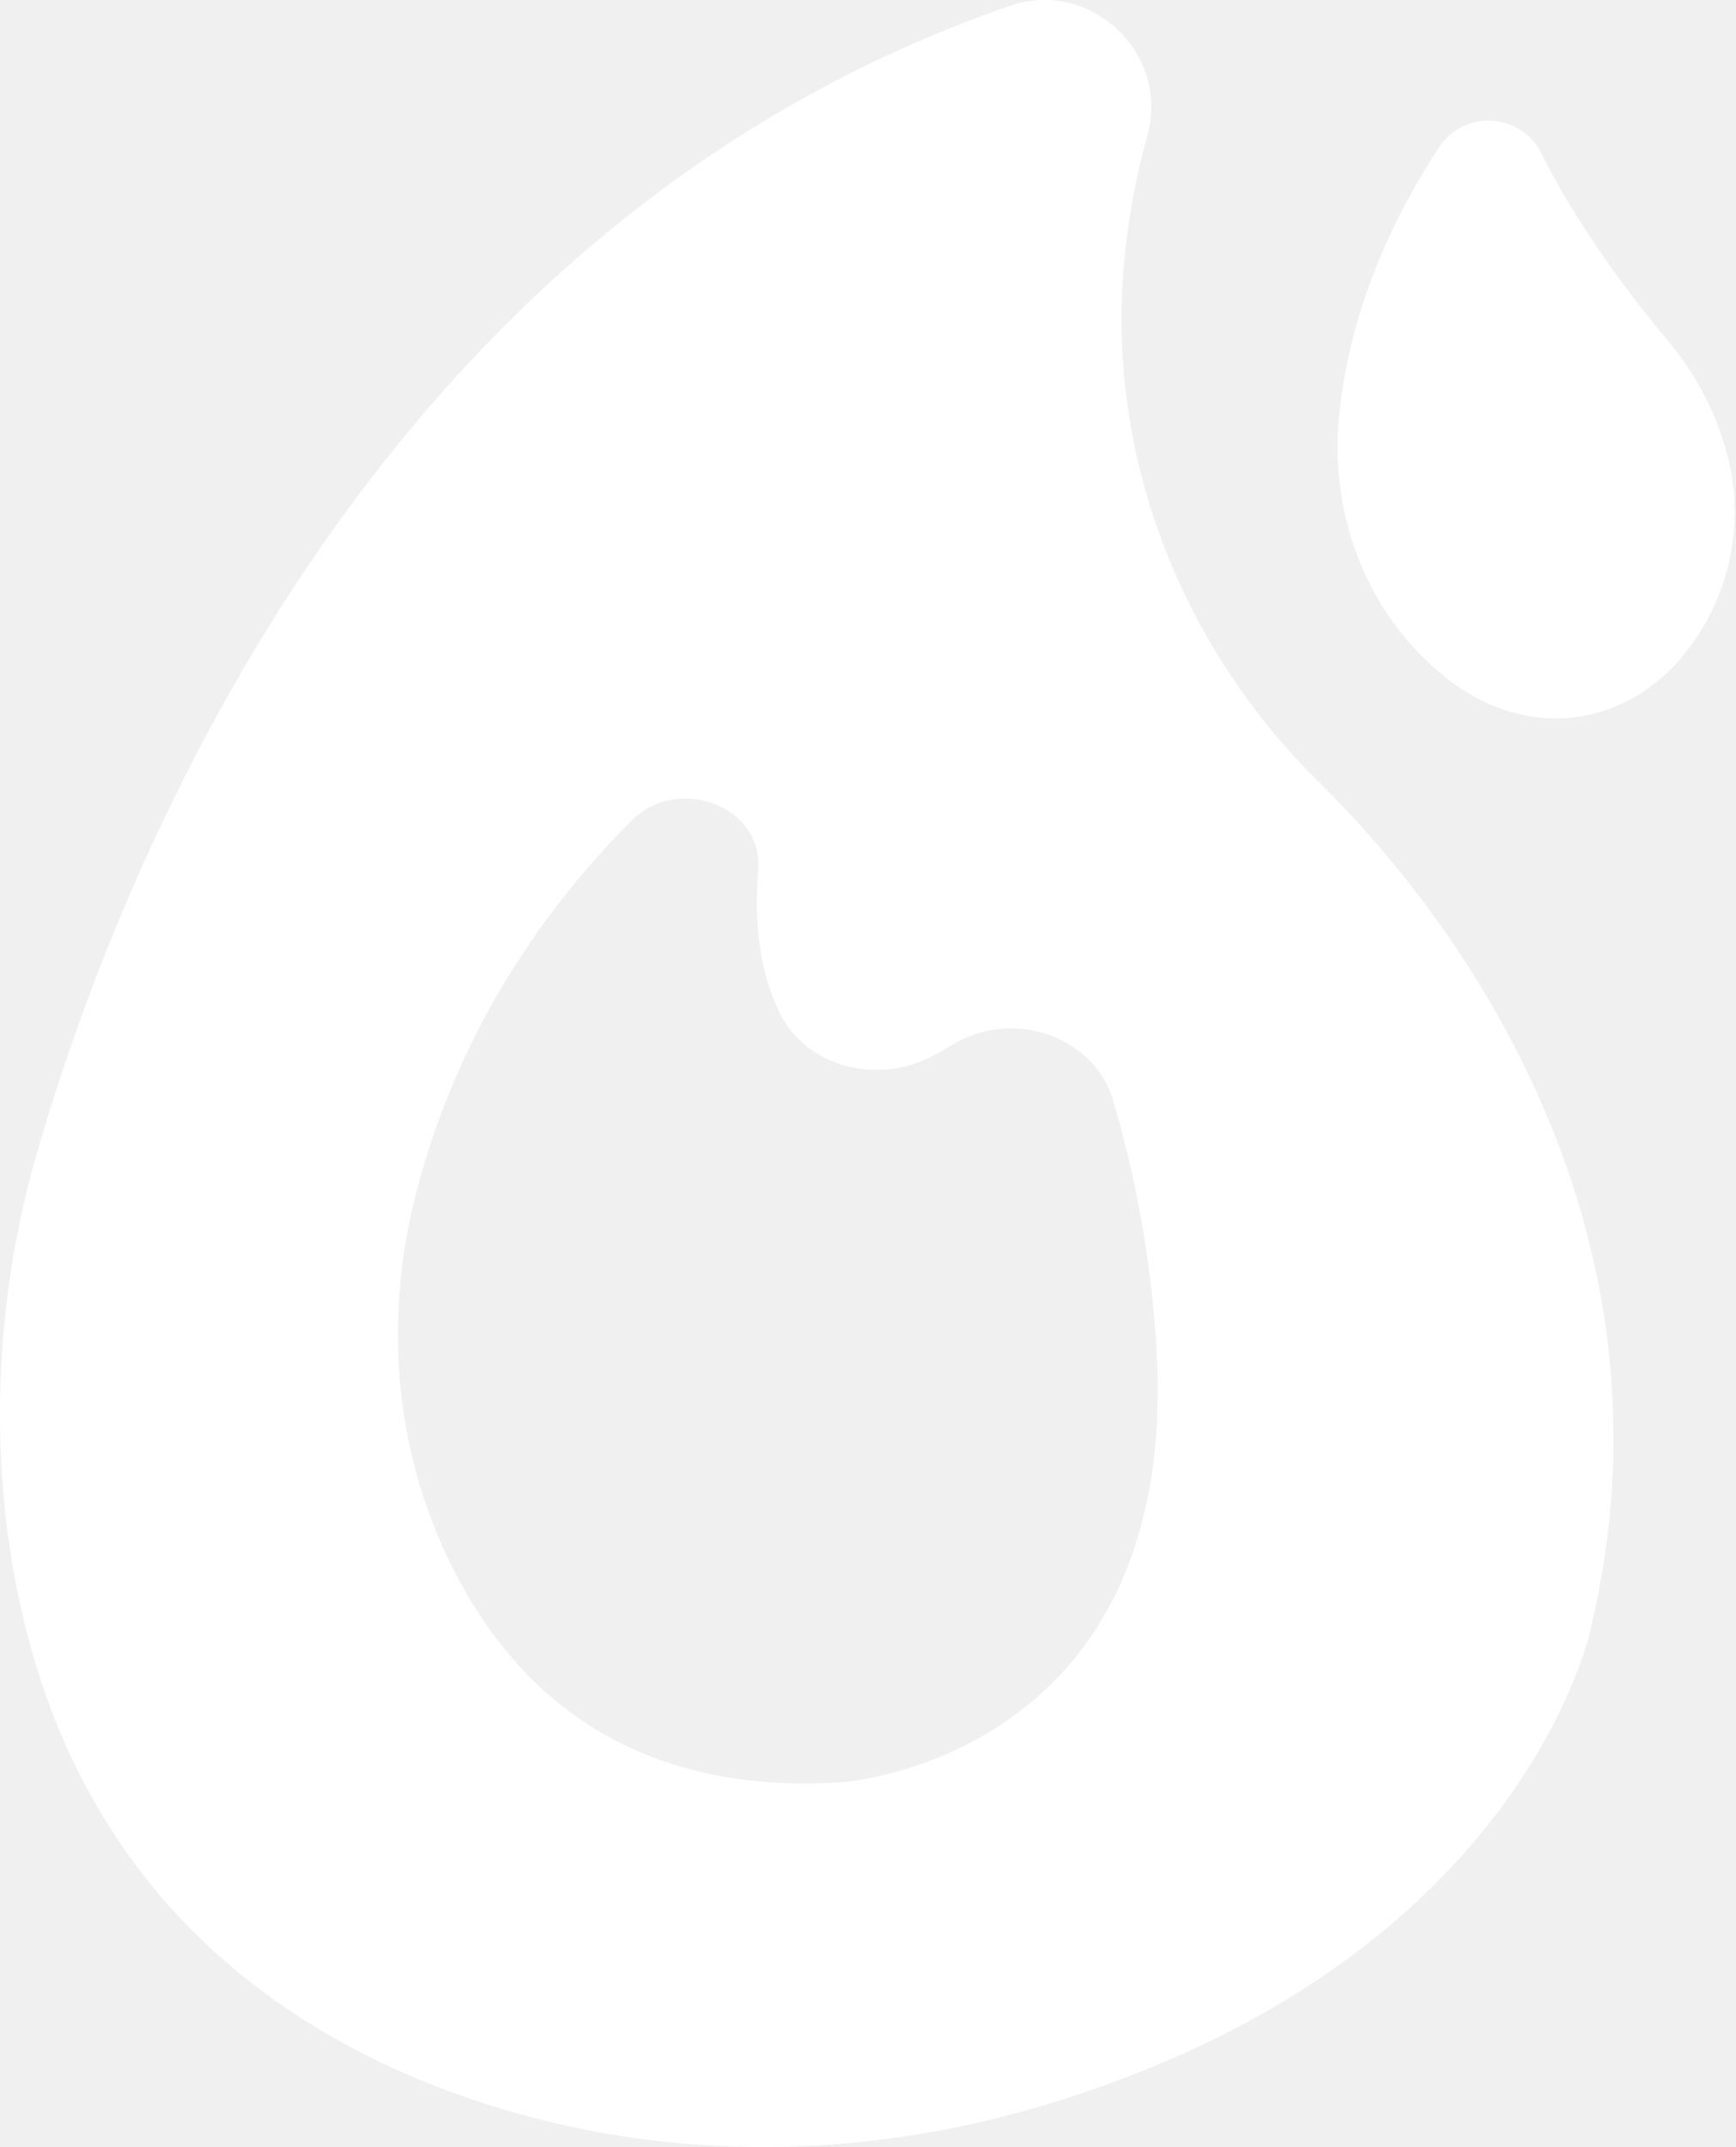
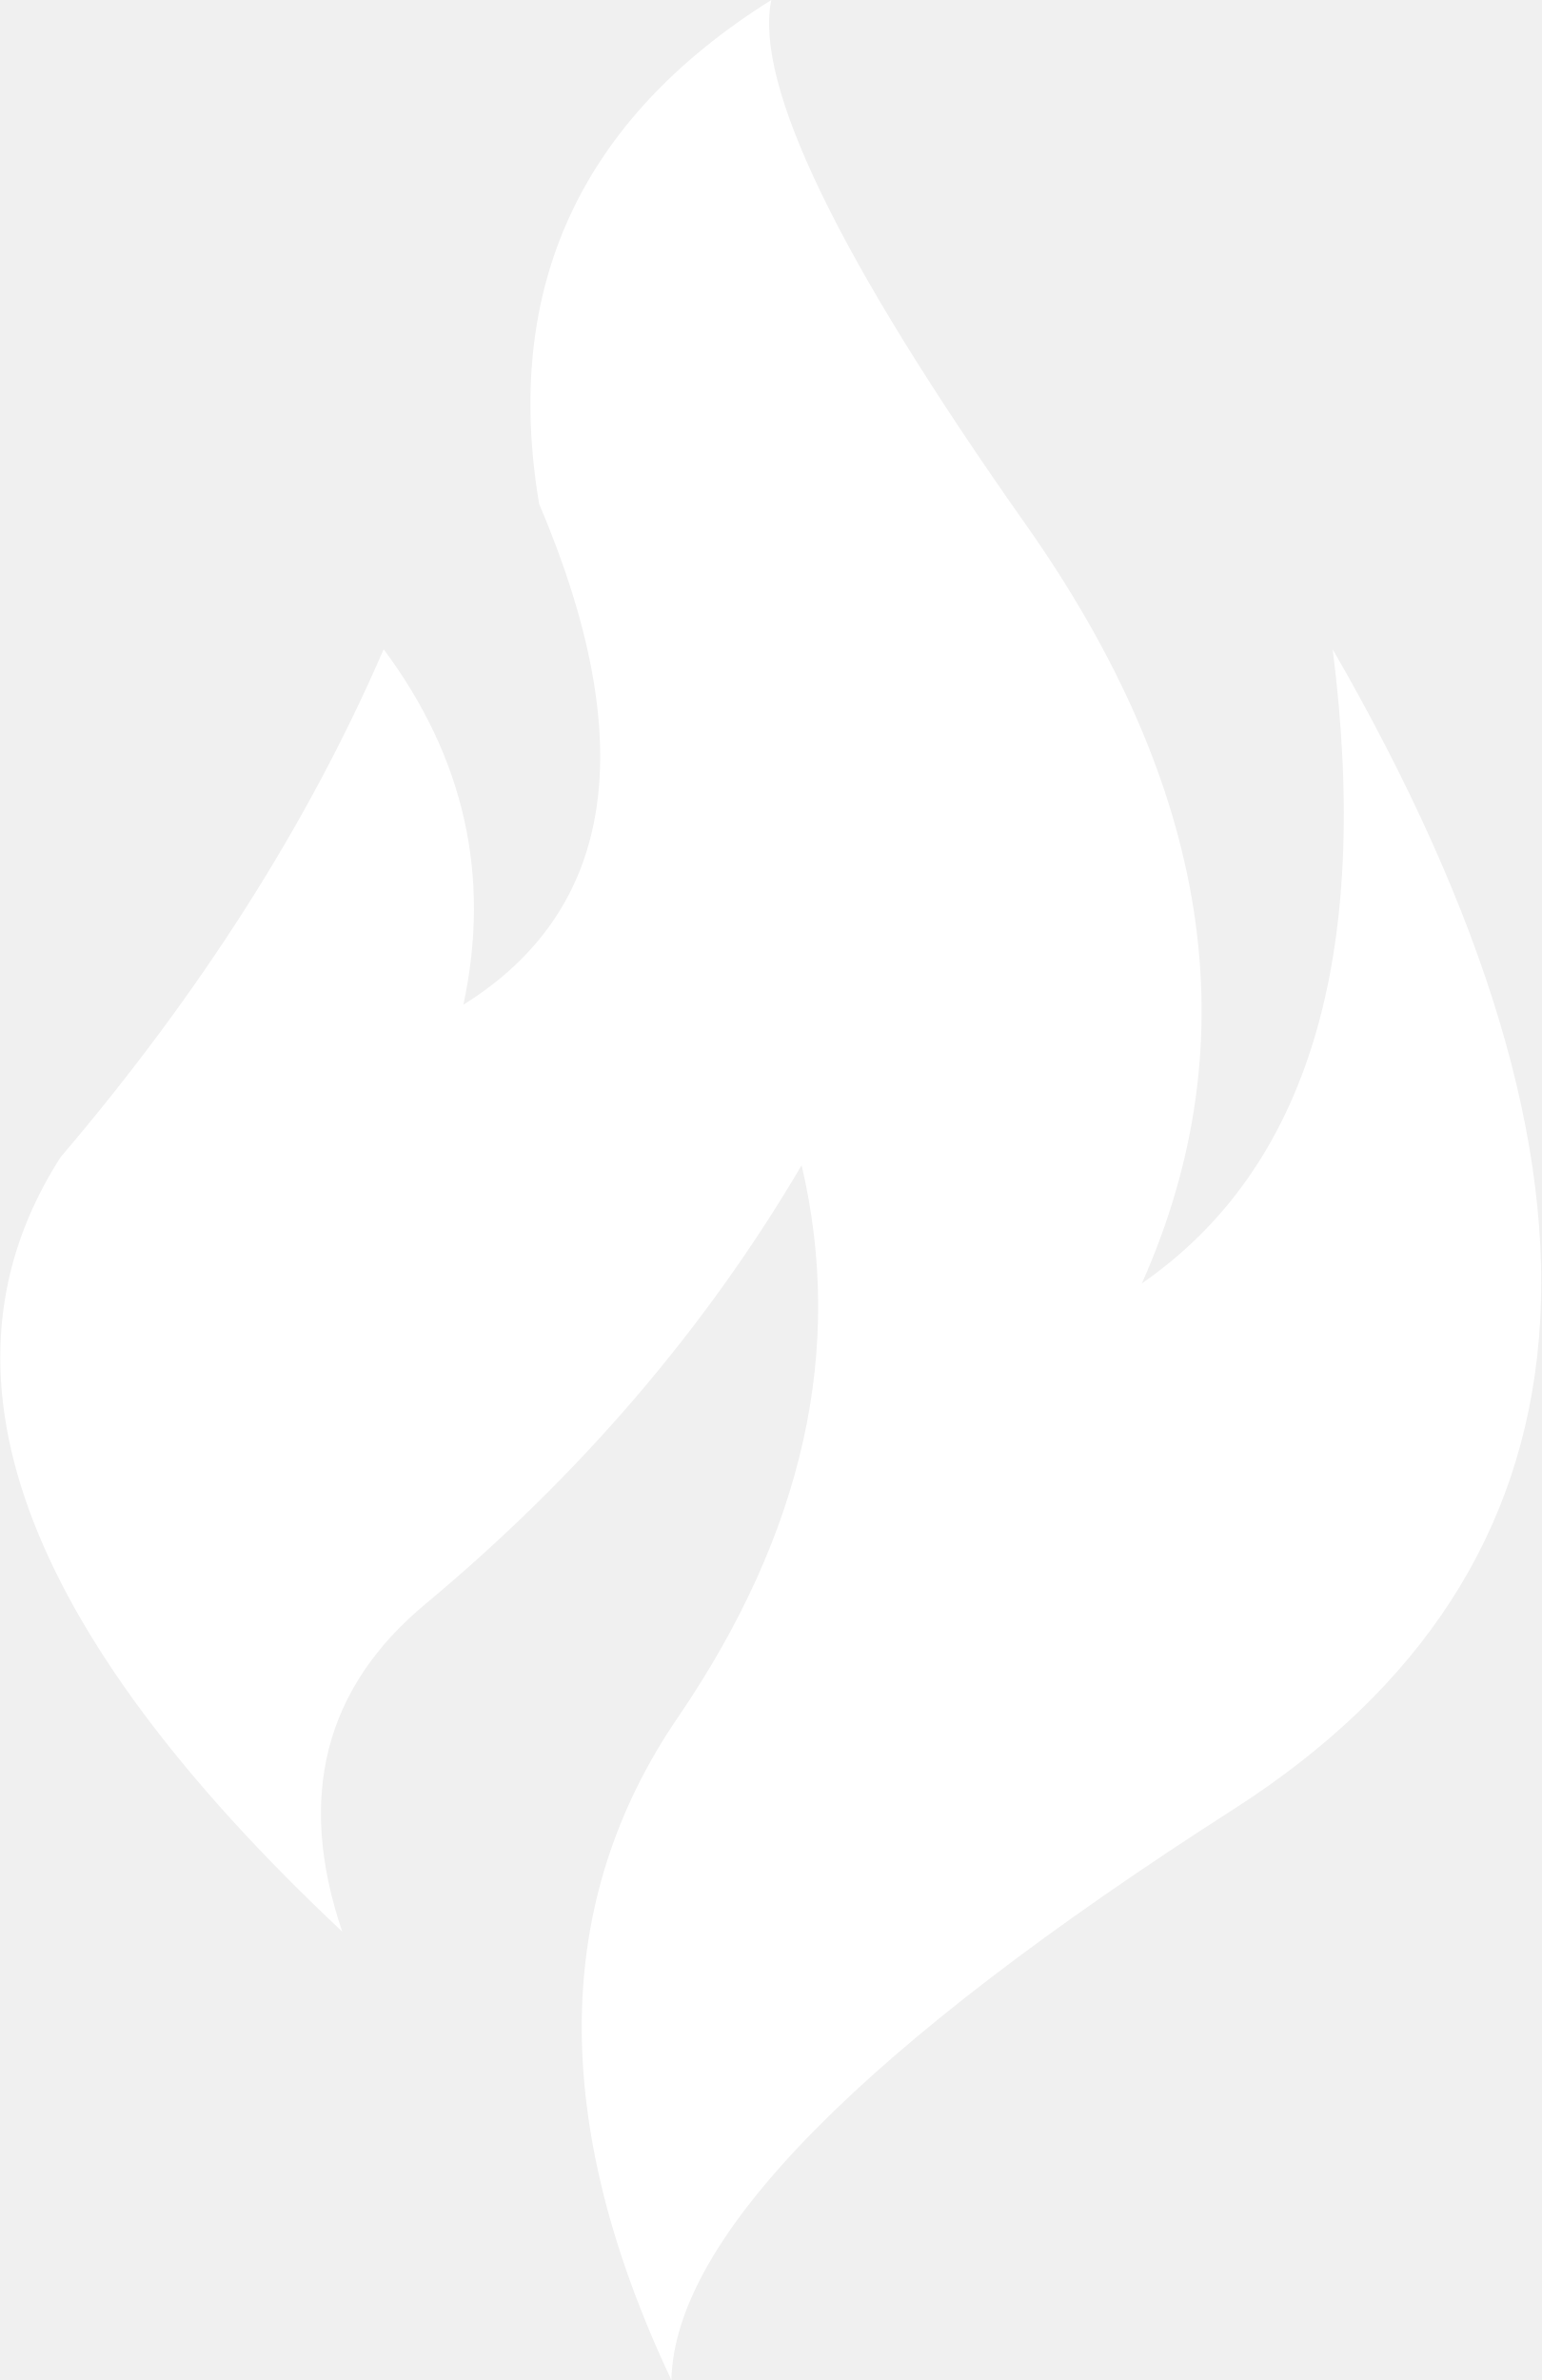
- <svg xmlns="http://www.w3.org/2000/svg" width="100%" height="100%" viewBox="0 0 414 512" version="1.1" xml:space="preserve" style="fill-rule:evenodd;clip-rule:evenodd;stroke-linejoin:round;stroke-miterlimit:2;">
-   <g transform="matrix(1,0,0,1,-169.968,-67.8448)">
-     <g transform="matrix(0.480993,0,0,0.480993,88.2146,35.2119)">
-       <path d="M883.8,140.62C862.917,172.284 839.269,219.323 833.972,274.85C830.011,317.038 843.347,359.342 872.222,390.21C889.05,408.163 911.714,423.468 940.308,424.007C967.003,424.499 991.73,410.718 1007.53,389.202C1028.9,361.069 1035.68,324.475 1025.81,290.554C1020.14,270.663 1010.26,252.222 996.839,236.484C981.722,218.367 953.362,182.132 934.542,144.14C931.526,137.921 926.409,132.968 920.097,130.156C913.781,127.344 906.679,126.851 900.038,128.765C893.397,130.683 887.643,134.883 883.8,140.624L883.8,140.62Z" style="fill:white;fill-rule:nonzero;" />
-       <path d="M824.11,455.67C754.688,387.42 717.96,291.84 727.712,194.93C729.759,174.742 733.517,154.766 738.939,135.211C750.306,94.102 710.814,56.883 670.548,70.828C358.498,178.808 232.428,490.358 190.078,633.328C171.5,694.558 165.707,758.948 173.062,822.518C195.21,1005.33 314.132,1081.55 417.792,1113.14C504.956,1139.6 598.022,1138.05 685.402,1112.29C925.242,1041.56 958.922,875.064 958.922,875.064C1005.47,679.684 896.813,527.084 824.112,455.674L824.11,455.67ZM587.77,951.4C473.21,959.158 417.29,896.181 390.05,836.02C364.948,780.567 361.081,718.83 376.175,659.98C397.503,576.8 442.081,515.84 483.055,474.82C506.328,451.382 548.68,467.789 546.008,499.195C543.289,531.398 548.914,554.226 556.602,570C569.141,595.664 602.844,605.719 630.172,592.5C634.274,590.508 638.27,588.313 642.149,585.914C671.985,567.656 712.18,581.367 721.837,612.82C732.97,650.425 740.044,689.113 742.931,728.23C760.181,939.85 587.771,951.4 587.771,951.4L587.77,951.4Z" style="fill:white;fill-rule:nonzero;" />
-     </g>
+ <svg xmlns="http://www.w3.org/2000/svg" height="117.85px" width="76.35px">
+   <g transform="matrix(1.0, 0.0, 0.0, 1.0, -14.45, -10.05)">
+     <path d="M41.15 35.0 Q38.45 18.95 52.65 10.05 51.35 16.3 65.2 35.95 79.05 55.55 71.0 73.6 83.35 65.05 80.45 42.2 103.3 81.8 75.6 99.6 47.95 117.3 47.7 127.9 38.65 108.75 48.05 95.05 57.35 81.4 54.15 67.75 47.0 79.9 35.55 89.45 28.0 95.7 31.4 105.7 7.35 83.1 17.45 67.35 27.85 55.15 33.45 42.2 39.45 50.25 37.4 59.8 48.7 52.75 41.15 35.0" fill="#ffffff" fill-rule="evenodd" stroke="none" />
  </g>
</svg>
